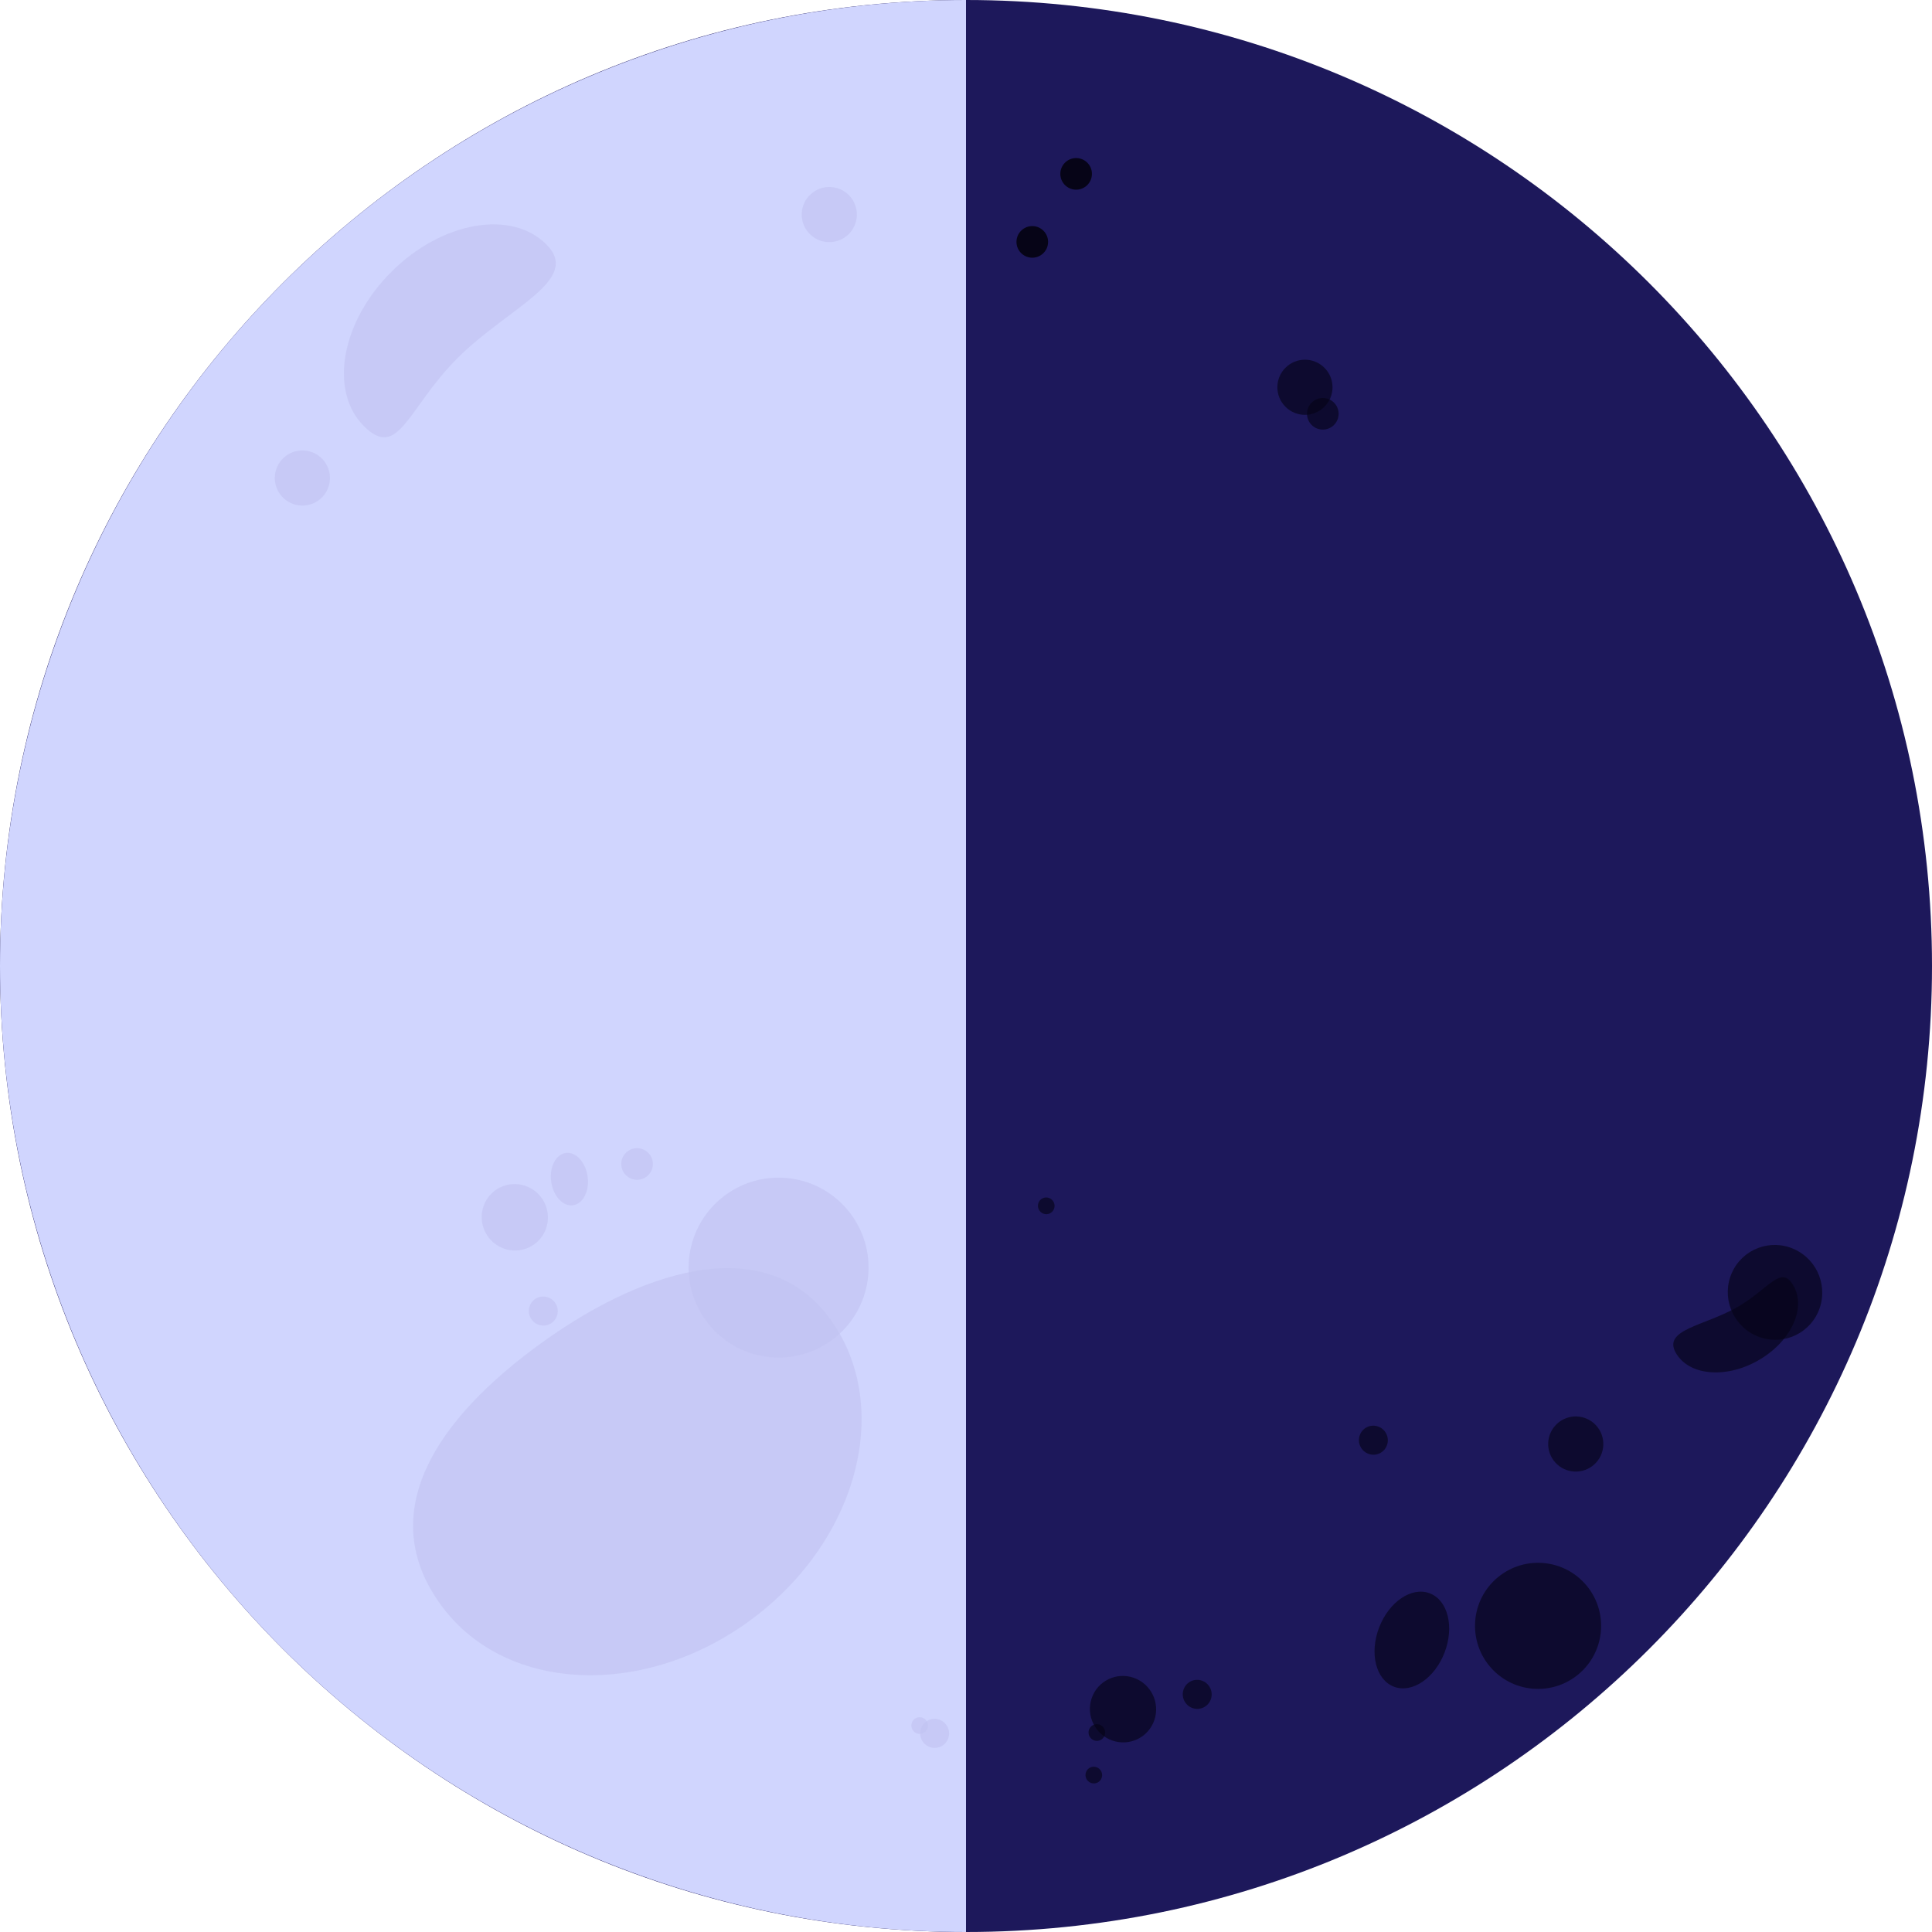
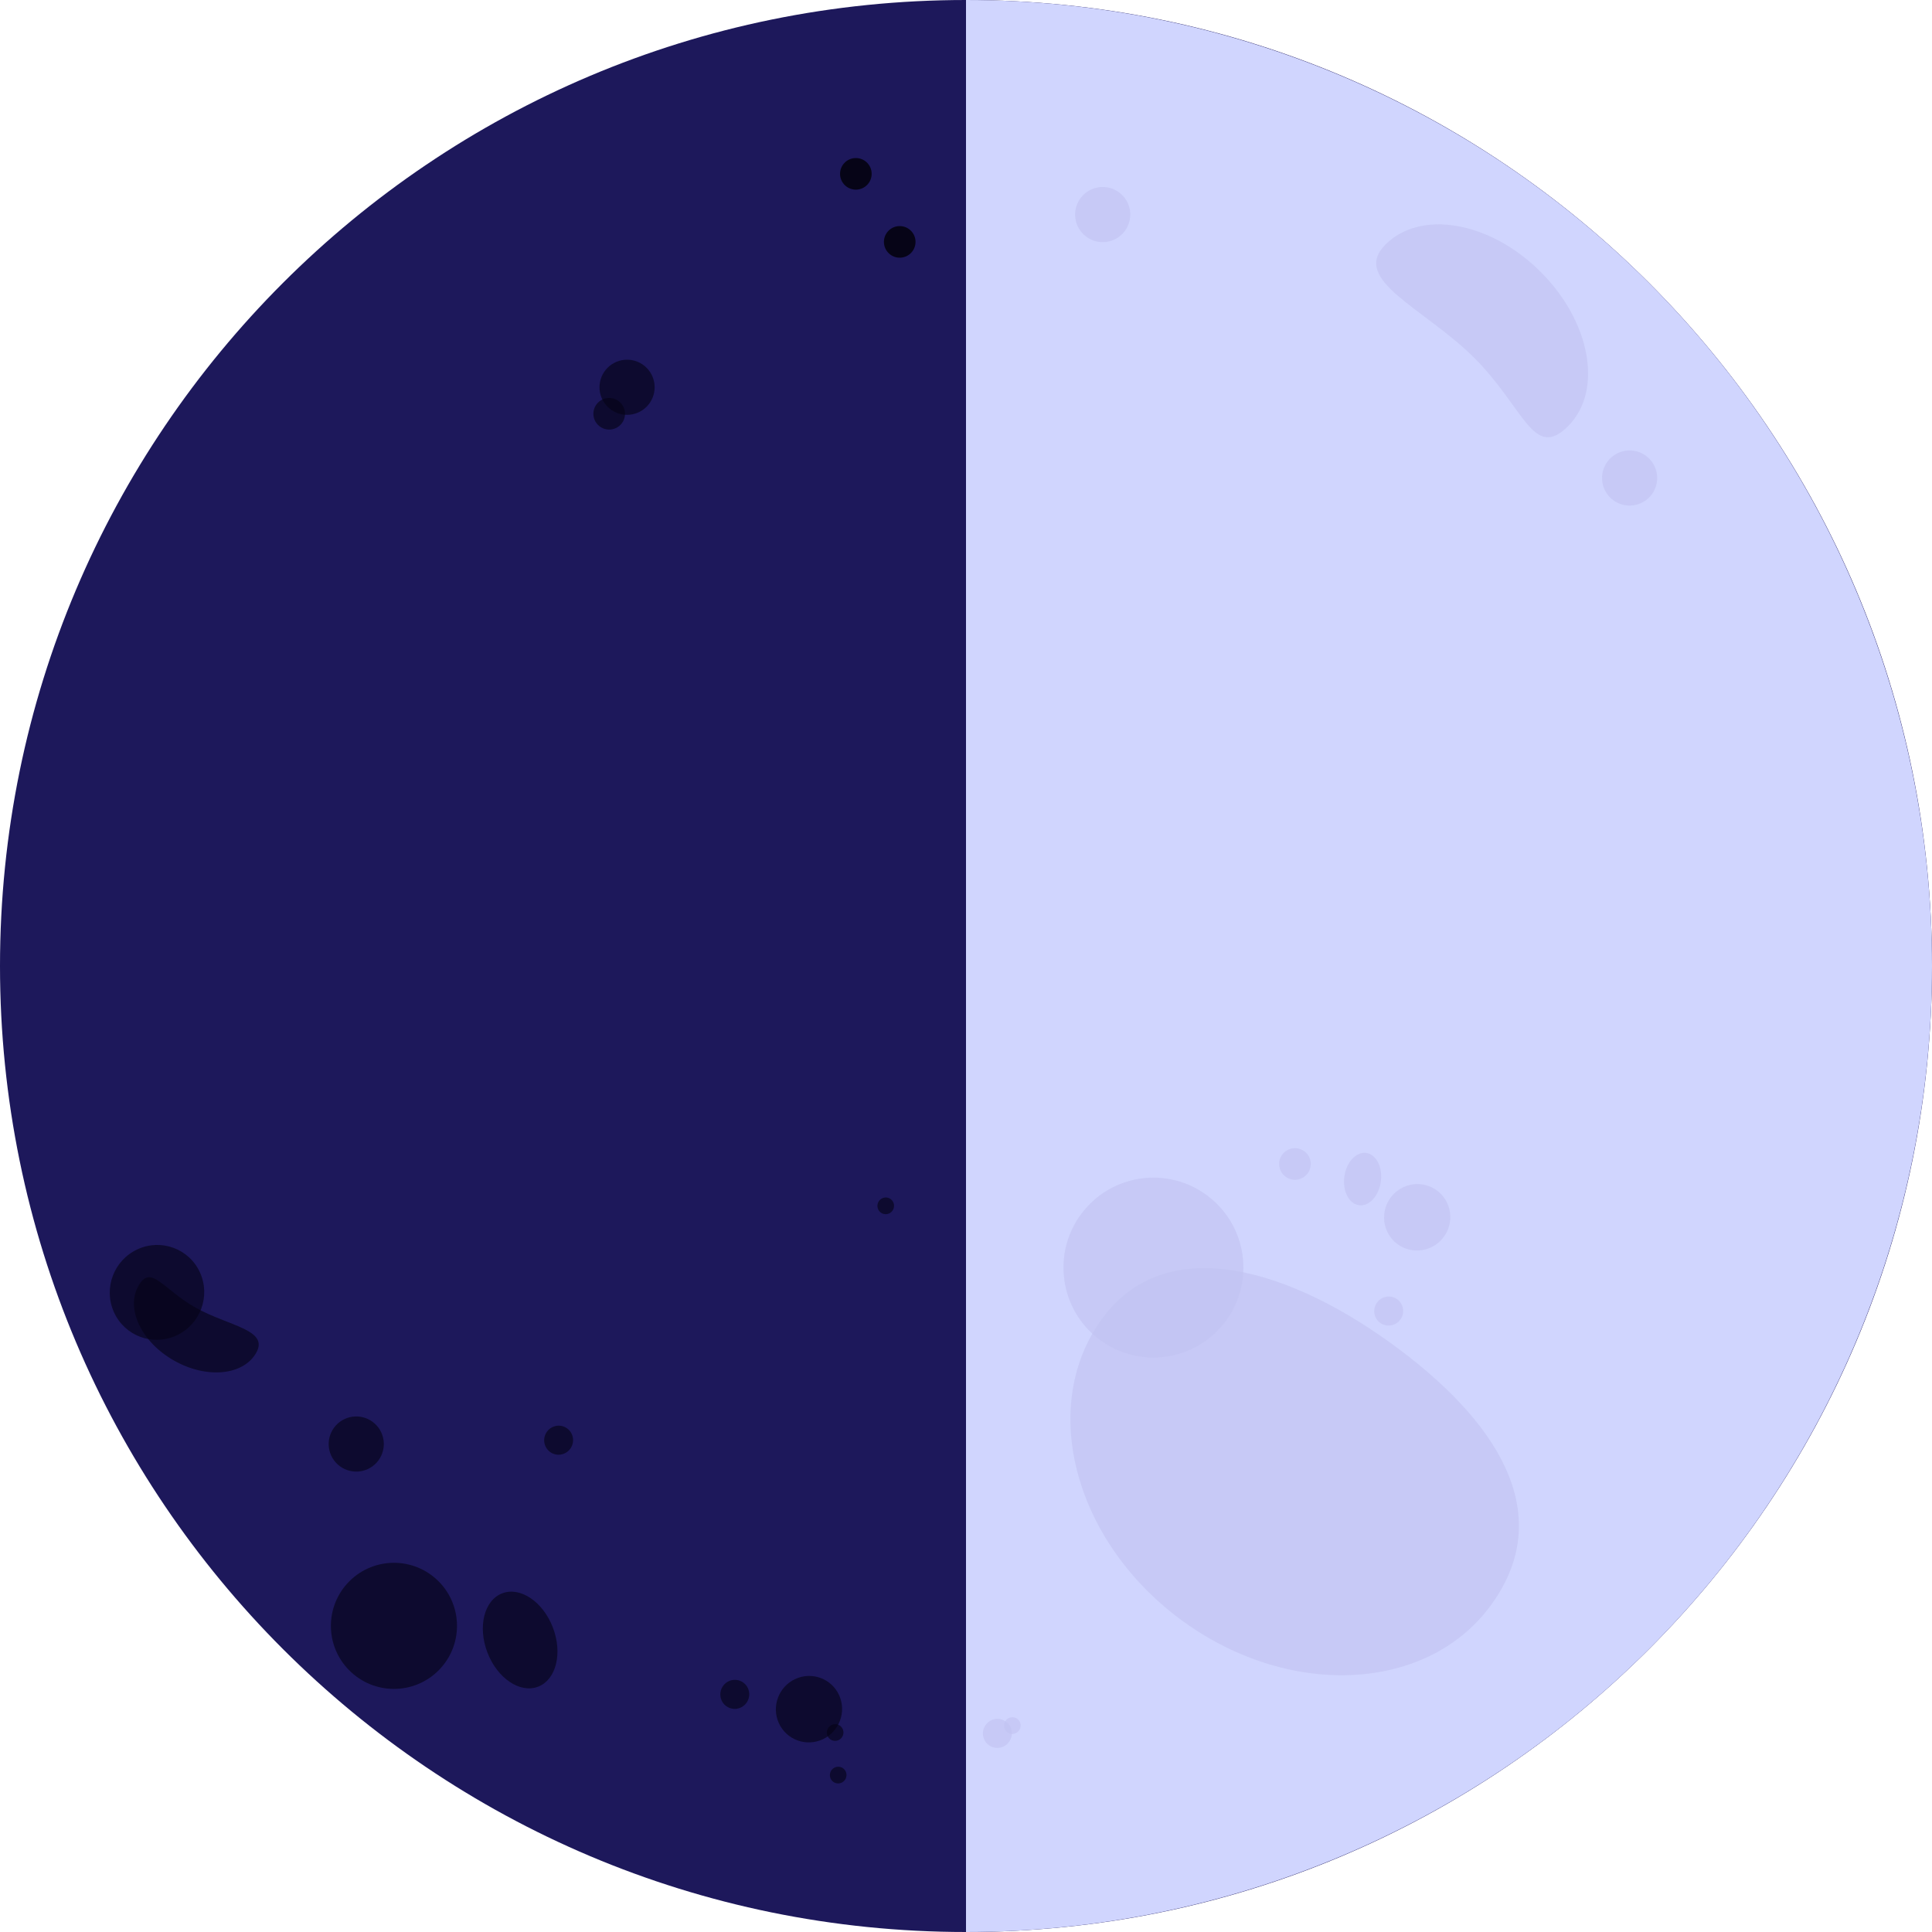
<svg xmlns="http://www.w3.org/2000/svg" width="44" height="44" viewBox="0 0 44 44" fill="none">
-   <circle cx="22" cy="22" r="22" fill="#1D185B" />
-   <path d="M22 44C16.165 44 10.569 41.682 6.444 37.556C2.318 33.431 -1.62312e-07 27.835 0 22C1.62312e-07 16.165 2.318 10.569 6.444 6.444C10.569 2.318 16.165 -6.95788e-08 22 0V22L22 44Z" fill="#D0D5FE" />
-   <path d="M10.075 36.597C8.599 34.63 9.699 32.557 12.128 30.734C14.558 28.911 17.398 28.029 18.874 29.996C20.349 31.963 19.576 35.035 17.146 36.858C14.717 38.681 11.55 38.564 10.075 36.597Z" fill="#C2C4F2" fill-opacity="0.65" />
-   <circle cx="17.731" cy="28.869" r="2.049" transform="rotate(143.122 17.7313 28.8691)" fill="#C2C4F2" fill-opacity="0.65" />
-   <path d="M12.449 5.572C13.246 6.376 11.584 7.001 10.434 8.141C9.284 9.281 9.08 10.504 8.283 9.7C7.487 8.896 7.773 7.32 8.924 6.18C10.074 5.04 11.652 4.768 12.449 5.572Z" fill="#C2C4F2" fill-opacity="0.65" />
-   <circle cx="35.028" cy="37.028" r="1.436" transform="rotate(-132.415 35.0281 37.0278)" fill="#060417" fill-opacity="0.65" />
-   <ellipse cx="32.154" cy="37.35" rx="0.798" ry="1.139" transform="rotate(-158.921 32.154 37.3501)" fill="#060417" fill-opacity="0.65" />
-   <circle cx="24.508" cy="3.959" r="0.36" transform="rotate(-132.415 24.5083 3.95938)" fill="#060417" />
-   <circle cx="23.509" cy="5.509" r="0.36" transform="rotate(-132.415 23.5093 5.50895)" fill="#060417" />
-   <circle cx="14.508" cy="26.509" r="0.36" transform="rotate(-132.415 14.5083 26.5089)" fill="#C2C4F2" fill-opacity="0.65" />
-   <circle cx="30.126" cy="9.424" r="0.36" transform="rotate(-45.0022 30.1259 9.42356)" fill="#060417" fill-opacity="0.65" />
-   <circle cx="18.887" cy="4.887" r="0.628" transform="rotate(-132.415 18.8867 4.88679)" fill="#C2C4F2" fill-opacity="0.65" />
-   <circle cx="35.887" cy="32.887" r="0.628" transform="rotate(-132.415 35.8867 32.8868)" fill="#060417" fill-opacity="0.65" />
-   <circle cx="6.887" cy="10.887" r="0.628" transform="rotate(-132.415 6.88672 10.8868)" fill="#C2C4F2" fill-opacity="0.65" />
-   <circle cx="29.719" cy="8.82" r="0.628" transform="rotate(-45.0022 29.7189 8.81979)" fill="#060417" fill-opacity="0.65" />
-   <ellipse rx="1.077" ry="1.079" transform="matrix(0.412837 -0.910805 0.90794 0.4191 40.4247 29.4332)" fill="#060417" fill-opacity="0.65" />
-   <path d="M38.161 30.802C37.874 30.281 38.801 30.198 39.545 29.781C40.288 29.364 40.565 28.771 40.852 29.293C41.14 29.814 40.771 30.575 40.028 30.991C39.285 31.408 38.449 31.323 38.161 30.802Z" fill="#060417" fill-opacity="0.65" />
-   <ellipse rx="0.756" ry="0.755" transform="matrix(0.944097 0.329667 -0.322914 0.946428 25.5759 38.9251)" fill="#060417" fill-opacity="0.65" />
-   <ellipse rx="0.756" ry="0.755" transform="matrix(0.944097 0.329667 -0.322914 0.946428 11.7244 27.7227)" fill="#C2C4F2" fill-opacity="0.65" />
-   <ellipse rx="0.419" ry="0.601" transform="matrix(0.991843 -0.127468 0.132242 0.991217 12.9677 26.8531)" fill="#C2C4F2" fill-opacity="0.65" />
-   <ellipse rx="0.19" ry="0.19" transform="matrix(0.944097 0.329667 -0.322914 0.946428 24.9108 40.4262)" fill="#060417" fill-opacity="0.65" />
-   <ellipse rx="0.19" ry="0.19" transform="matrix(0.944097 0.329667 -0.322914 0.946428 24.9802 39.457)" fill="#060417" fill-opacity="0.65" />
-   <ellipse rx="0.19" ry="0.19" transform="matrix(0.944097 0.329667 -0.322914 0.946428 23.8278 27.4621)" fill="#060417" fill-opacity="0.65" />
-   <ellipse rx="0.19" ry="0.19" transform="matrix(-0.279853 0.960043 -0.958011 -0.286732 20.945 39.2988)" fill="#C2C4F2" fill-opacity="0.65" />
-   <ellipse rx="0.33" ry="0.33" transform="matrix(0.944097 0.329667 -0.322914 0.946428 27.2658 38.5879)" fill="#060417" fill-opacity="0.65" />
-   <ellipse rx="0.33" ry="0.33" transform="matrix(0.944097 0.329667 -0.322914 0.946428 12.3733 29.8584)" fill="#C2C4F2" fill-opacity="0.65" />
-   <ellipse rx="0.33" ry="0.33" transform="matrix(0.944097 0.329667 -0.322914 0.946428 31.2776 32.7996)" fill="#060417" fill-opacity="0.65" />
-   <ellipse rx="0.33" ry="0.33" transform="matrix(-0.279853 0.960043 -0.958011 -0.286732 21.2855 39.4768)" fill="#C2C4F2" fill-opacity="0.65" />
+   <circle r="22" transform="matrix(-1 0 0 1 22 22)" fill="#1D185B" />
+   <path d="M22 44C27.835 44 33.431 41.682 37.556 37.556C41.682 33.431 44 27.835 44 22C44 16.165 41.682 10.569 37.556 6.444C33.431 2.318 27.835 -6.95788e-08 22 0L22 22L22 44Z" fill="#D0D5FE" />
+   <path d="M33.925 36.597C35.401 34.63 34.301 32.557 31.872 30.734C29.442 28.911 26.602 28.029 25.126 29.996C23.651 31.963 24.424 35.035 26.854 36.858C29.283 38.681 32.45 38.564 33.925 36.597Z" fill="#C2C4F2" fill-opacity="0.65" />
+   <circle r="2.049" transform="matrix(0.79991 0.600119 0.600119 -0.79991 26.2687 28.8691)" fill="#C2C4F2" fill-opacity="0.65" />
+   <path d="M31.551 5.572C30.754 6.376 32.416 7.001 33.566 8.141C34.716 9.281 34.92 10.504 35.717 9.7C36.513 8.896 36.227 7.32 35.076 6.18C33.926 5.04 32.348 4.768 31.551 5.572Z" fill="#C2C4F2" fill-opacity="0.65" />
+   <circle r="1.436" transform="matrix(0.674498 -0.738277 -0.738277 -0.674498 8.97192 37.0278)" fill="#060417" fill-opacity="0.65" />
+   <ellipse rx="0.798" ry="1.139" transform="matrix(0.933084 -0.359659 -0.359659 -0.933084 11.846 37.3501)" fill="#060417" fill-opacity="0.65" />
+   <circle r="0.36" transform="matrix(0.674498 -0.738277 -0.738277 -0.674498 19.4917 3.95914)" fill="#060417" />
+   <circle r="0.36" transform="matrix(0.674498 -0.738277 -0.738277 -0.674498 20.4907 5.50895)" fill="#060417" />
+   <circle r="0.36" transform="matrix(0.674498 -0.738277 -0.738277 -0.674498 29.4917 26.5089)" fill="#C2C4F2" fill-opacity="0.65" />
+   <circle r="0.36" transform="matrix(-0.707079 -0.707134 -0.707134 0.707079 13.8741 9.42332)" fill="#060417" fill-opacity="0.65" />
+   <circle r="0.628" transform="matrix(0.674498 -0.738277 -0.738277 -0.674498 25.1133 4.88654)" fill="#C2C4F2" fill-opacity="0.65" />
+   <circle r="0.628" transform="matrix(0.674498 -0.738277 -0.738277 -0.674498 8.11328 32.8868)" fill="#060417" fill-opacity="0.65" />
+   <circle r="0.628" transform="matrix(0.674498 -0.738277 -0.738277 -0.674498 37.1133 10.8865)" fill="#C2C4F2" fill-opacity="0.65" />
+   <circle r="0.628" transform="matrix(-0.707079 -0.707134 -0.707134 0.707079 14.2811 8.81979)" fill="#060417" fill-opacity="0.65" />
+   <ellipse rx="1.077" ry="1.079" transform="matrix(-0.412837 -0.910805 -0.90794 0.4191 3.57531 29.4332)" fill="#060417" fill-opacity="0.65" />
+   <path d="M5.839 30.802C6.126 30.281 5.199 30.198 4.455 29.781C3.712 29.364 3.435 28.771 3.148 29.293C2.86 29.814 3.229 30.575 3.972 30.991C4.716 31.408 5.551 31.323 5.839 30.802Z" fill="#060417" fill-opacity="0.65" />
+   <ellipse rx="0.756" ry="0.755" transform="matrix(-0.944097 0.329667 0.322914 0.946428 18.4241 38.9251)" fill="#060417" fill-opacity="0.65" />
+   <ellipse rx="0.756" ry="0.755" transform="matrix(-0.944097 0.329667 0.322914 0.946428 32.2756 27.7227)" fill="#C2C4F2" fill-opacity="0.65" />
+   <ellipse rx="0.419" ry="0.601" transform="matrix(-0.991843 -0.127468 -0.132242 0.991217 31.0323 26.8531)" fill="#C2C4F2" fill-opacity="0.65" />
+   <ellipse rx="0.19" ry="0.19" transform="matrix(-0.944097 0.329667 0.322914 0.946428 19.0892 40.4262)" fill="#060417" fill-opacity="0.65" />
+   <ellipse rx="0.19" ry="0.19" transform="matrix(-0.944097 0.329667 0.322914 0.946428 19.0198 39.457)" fill="#060417" fill-opacity="0.65" />
+   <ellipse rx="0.19" ry="0.19" transform="matrix(-0.944097 0.329667 0.322914 0.946428 20.1722 27.4621)" fill="#060417" fill-opacity="0.65" />
+   <ellipse rx="0.19" ry="0.19" transform="matrix(0.279853 0.960043 0.958011 -0.286732 23.055 39.2988)" fill="#C2C4F2" fill-opacity="0.65" />
+   <ellipse rx="0.33" ry="0.33" transform="matrix(-0.944097 0.329667 0.322914 0.946428 16.7342 38.5879)" fill="#060417" fill-opacity="0.65" />
+   <ellipse rx="0.33" ry="0.33" transform="matrix(-0.944097 0.329667 0.322914 0.946428 31.6267 29.8584)" fill="#C2C4F2" fill-opacity="0.65" />
+   <ellipse rx="0.33" ry="0.33" transform="matrix(-0.944097 0.329667 0.322914 0.946428 12.7224 32.7996)" fill="#060417" fill-opacity="0.65" />
+   <ellipse rx="0.33" ry="0.33" transform="matrix(0.279853 0.960043 0.958011 -0.286732 22.7145 39.4768)" fill="#C2C4F2" fill-opacity="0.65" />
</svg>
